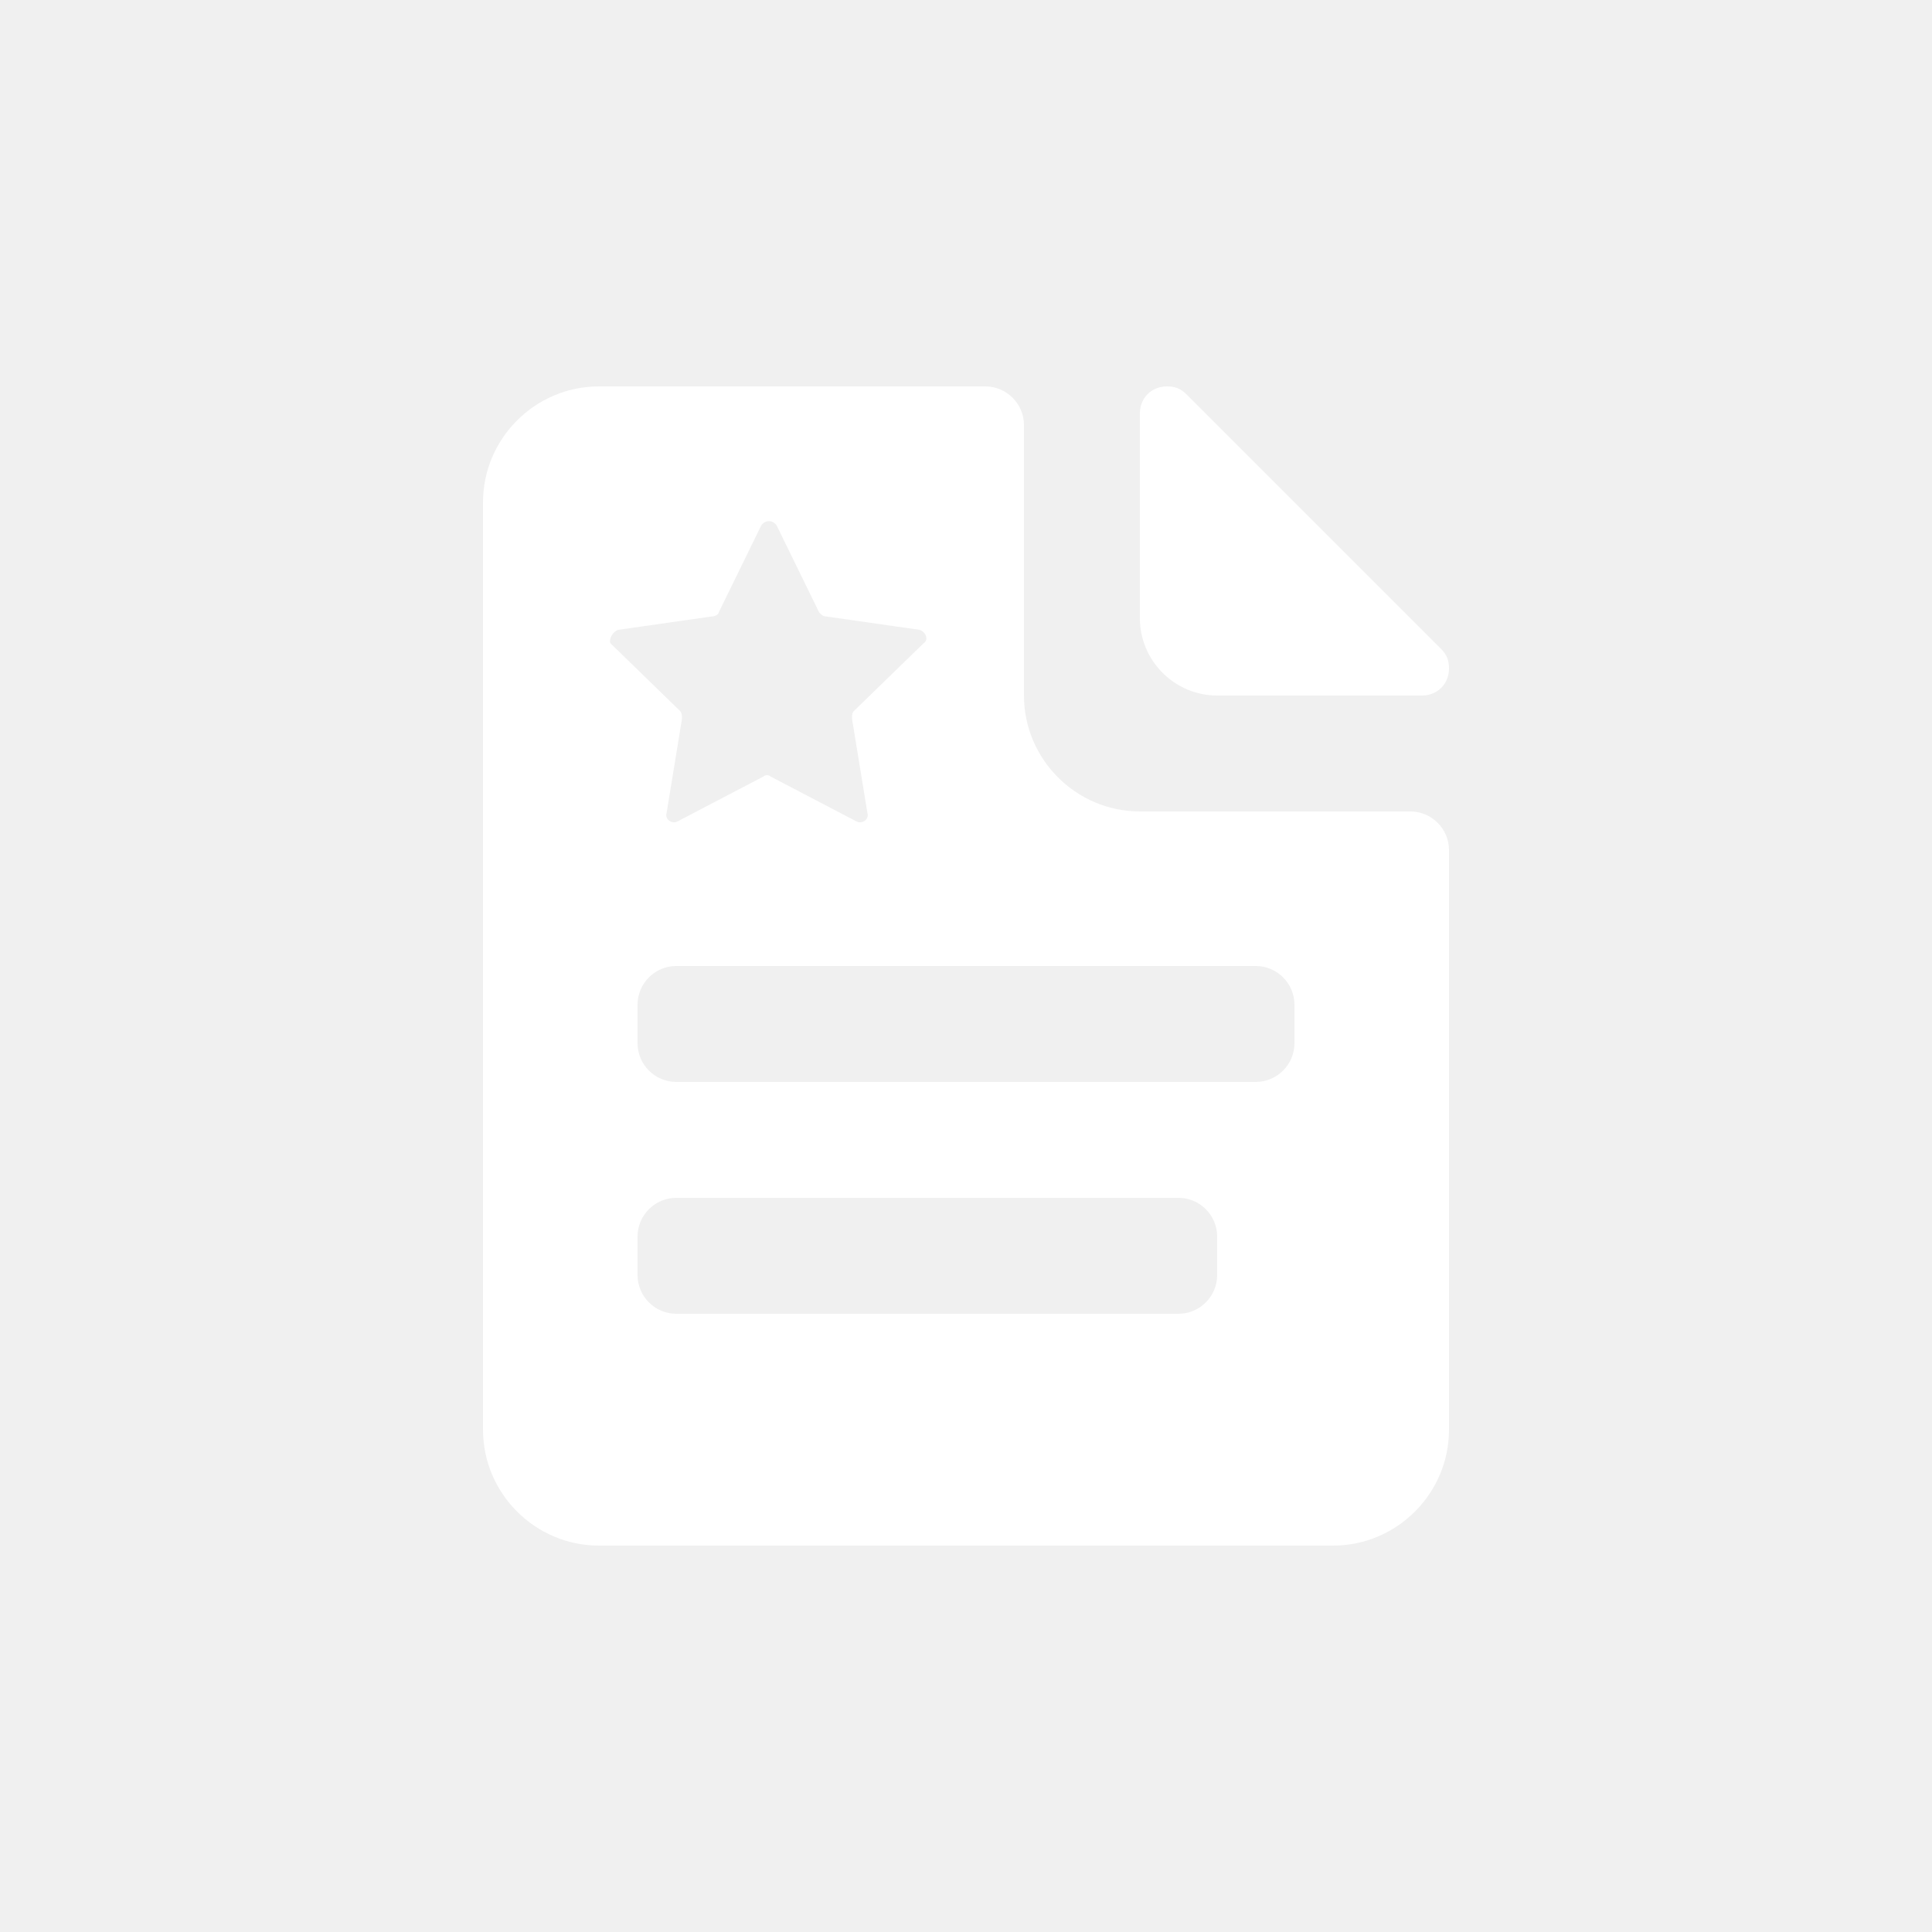
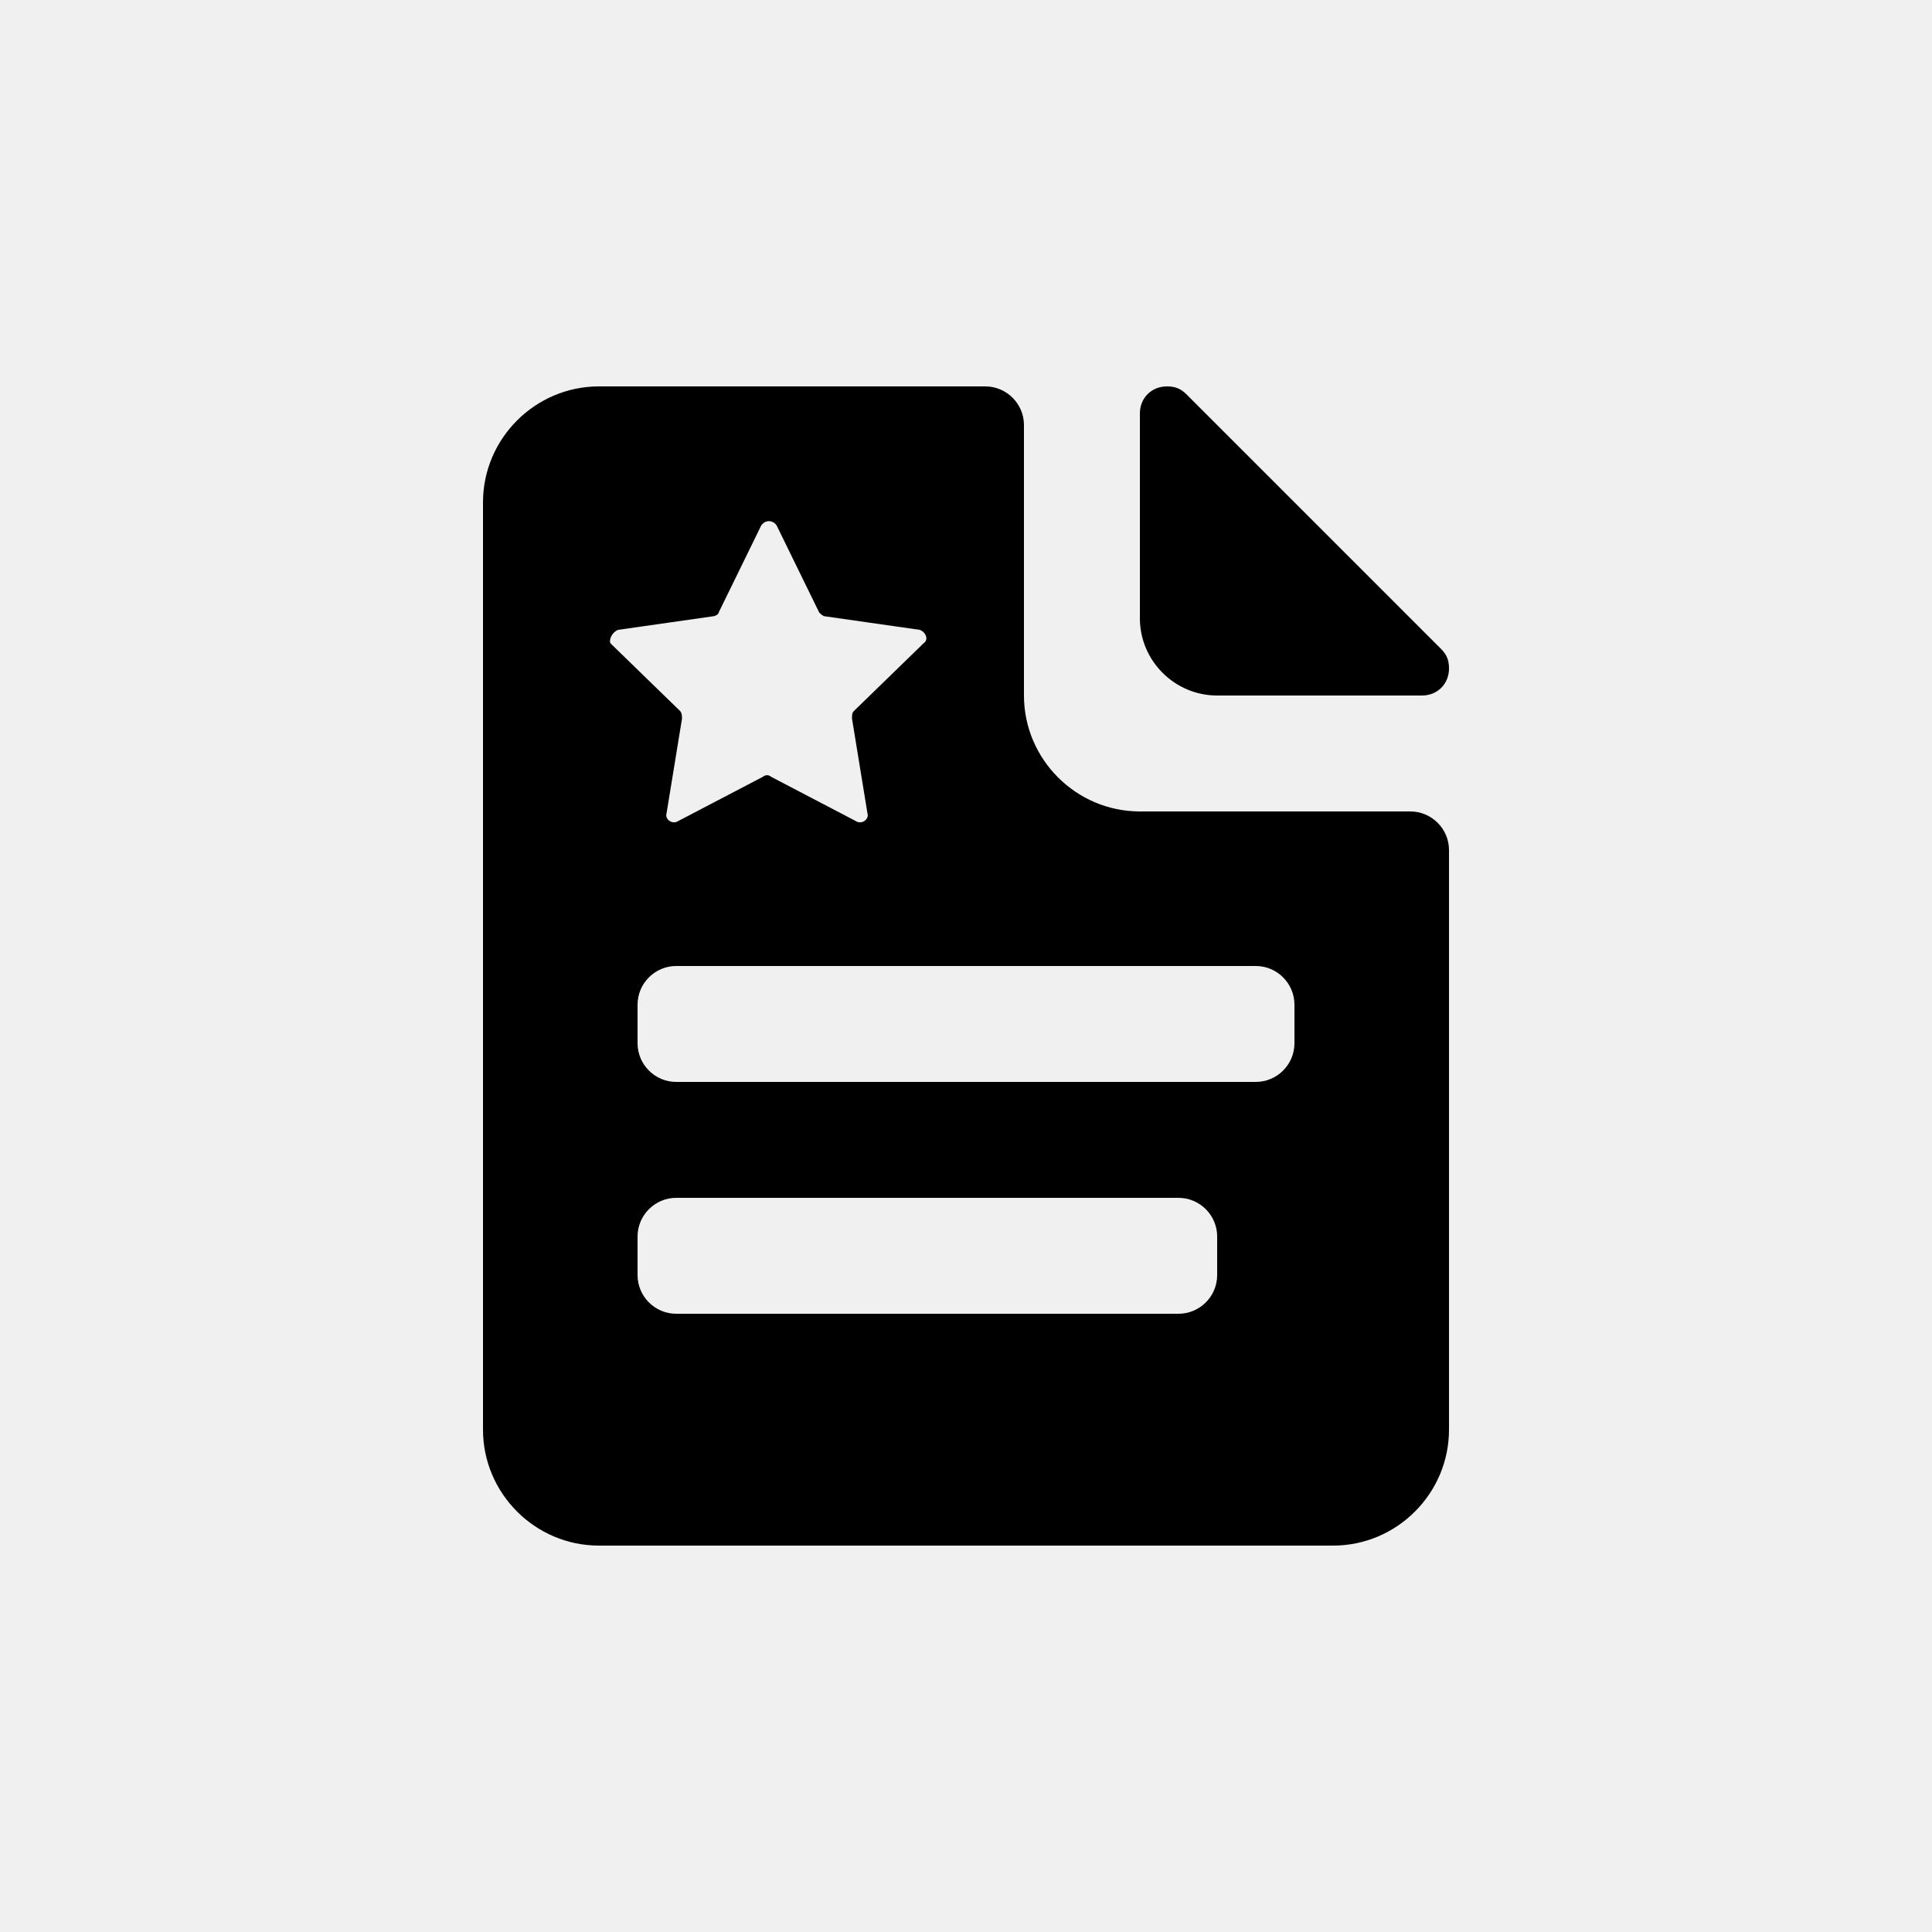
<svg xmlns="http://www.w3.org/2000/svg" width="60" height="60" viewBox="0 0 100 100">
-   <path fill="#fff" d="m74.6 33.6l-13.2-13.2c-0.3-0.3-0.6-0.4-1-0.4-0.8 0-1.4 0.6-1.4 1.4v10.6c0 2.2 1.8 4 4 4h10.6c0.8 0 1.4-0.6 1.4-1.4 0-0.4-0.1-0.7-0.4-1z m-1.6 8.4h-14c-3.3 0-6-2.7-6-6v-14c0-1.1-0.9-2-2-2h-20c-3.3 0-6 2.7-6 6v48c0 3.3 2.7 6 6 6h38c3.3 0 6-2.7 6-6v-30c0-1.1-0.9-2-2-2z m-41-9.4l4.9-0.7c0.1 0 0.3-0.1 0.3-0.2l2.2-4.5c0.2-0.3 0.6-0.3 0.8 0l2.2 4.5c0.1 0.1 0.2 0.2 0.3 0.2l4.9 0.7c0.3 0.1 0.5 0.5 0.2 0.7l-3.6 3.5c-0.1 0.1-0.1 0.2-0.1 0.4l0.8 4.9c0.1 0.3-0.3 0.6-0.6 0.4l-4.4-2.3c-0.1-0.1-0.3-0.1-0.4 0l-4.4 2.3c-0.3 0.2-0.7-0.1-0.6-0.4l0.8-4.9c0-0.1 0-0.3-0.1-0.4l-3.6-3.5c-0.1-0.2 0.1-0.6 0.4-0.7z m31 33.4c0 1.1-0.9 2-2 2h-26c-1.1 0-2-0.9-2-2v-2c0-1.1 0.9-2 2-2h26c1.1 0 2 0.9 2 2v2z m4-12c0 1.1-0.9 2-2 2h-30c-1.1 0-2-0.9-2-2v-2c0-1.1 0.9-2 2-2h30c1.1 0 2 0.9 2 2v2z" />
+   <path d="m74.6 33.6l-13.2-13.2c-0.3-0.3-0.6-0.4-1-0.4-0.8 0-1.4 0.6-1.4 1.4v10.6c0 2.2 1.8 4 4 4h10.6c0.8 0 1.4-0.6 1.4-1.4 0-0.4-0.1-0.7-0.4-1z m-1.6 8.4h-14c-3.3 0-6-2.7-6-6v-14c0-1.1-0.9-2-2-2h-20c-3.3 0-6 2.7-6 6v48c0 3.3 2.7 6 6 6h38c3.3 0 6-2.7 6-6v-30c0-1.1-0.9-2-2-2z m-41-9.4l4.9-0.7c0.1 0 0.3-0.1 0.3-0.2l2.2-4.5c0.2-0.3 0.6-0.3 0.8 0l2.2 4.5c0.1 0.1 0.2 0.2 0.3 0.2l4.9 0.7c0.3 0.1 0.5 0.5 0.2 0.7l-3.6 3.5c-0.1 0.1-0.1 0.2-0.1 0.4l0.8 4.9c0.1 0.3-0.3 0.6-0.6 0.4l-4.4-2.3c-0.1-0.1-0.3-0.1-0.4 0l-4.4 2.3c-0.3 0.2-0.7-0.1-0.6-0.4l0.8-4.9c0-0.1 0-0.3-0.1-0.4l-3.6-3.5c-0.1-0.2 0.1-0.6 0.4-0.7z m31 33.4c0 1.1-0.9 2-2 2h-26c-1.1 0-2-0.9-2-2v-2c0-1.1 0.9-2 2-2h26c1.1 0 2 0.9 2 2v2z m4-12c0 1.1-0.9 2-2 2h-30c-1.1 0-2-0.9-2-2v-2c0-1.1 0.9-2 2-2h30c1.1 0 2 0.9 2 2v2z" />
</svg>
